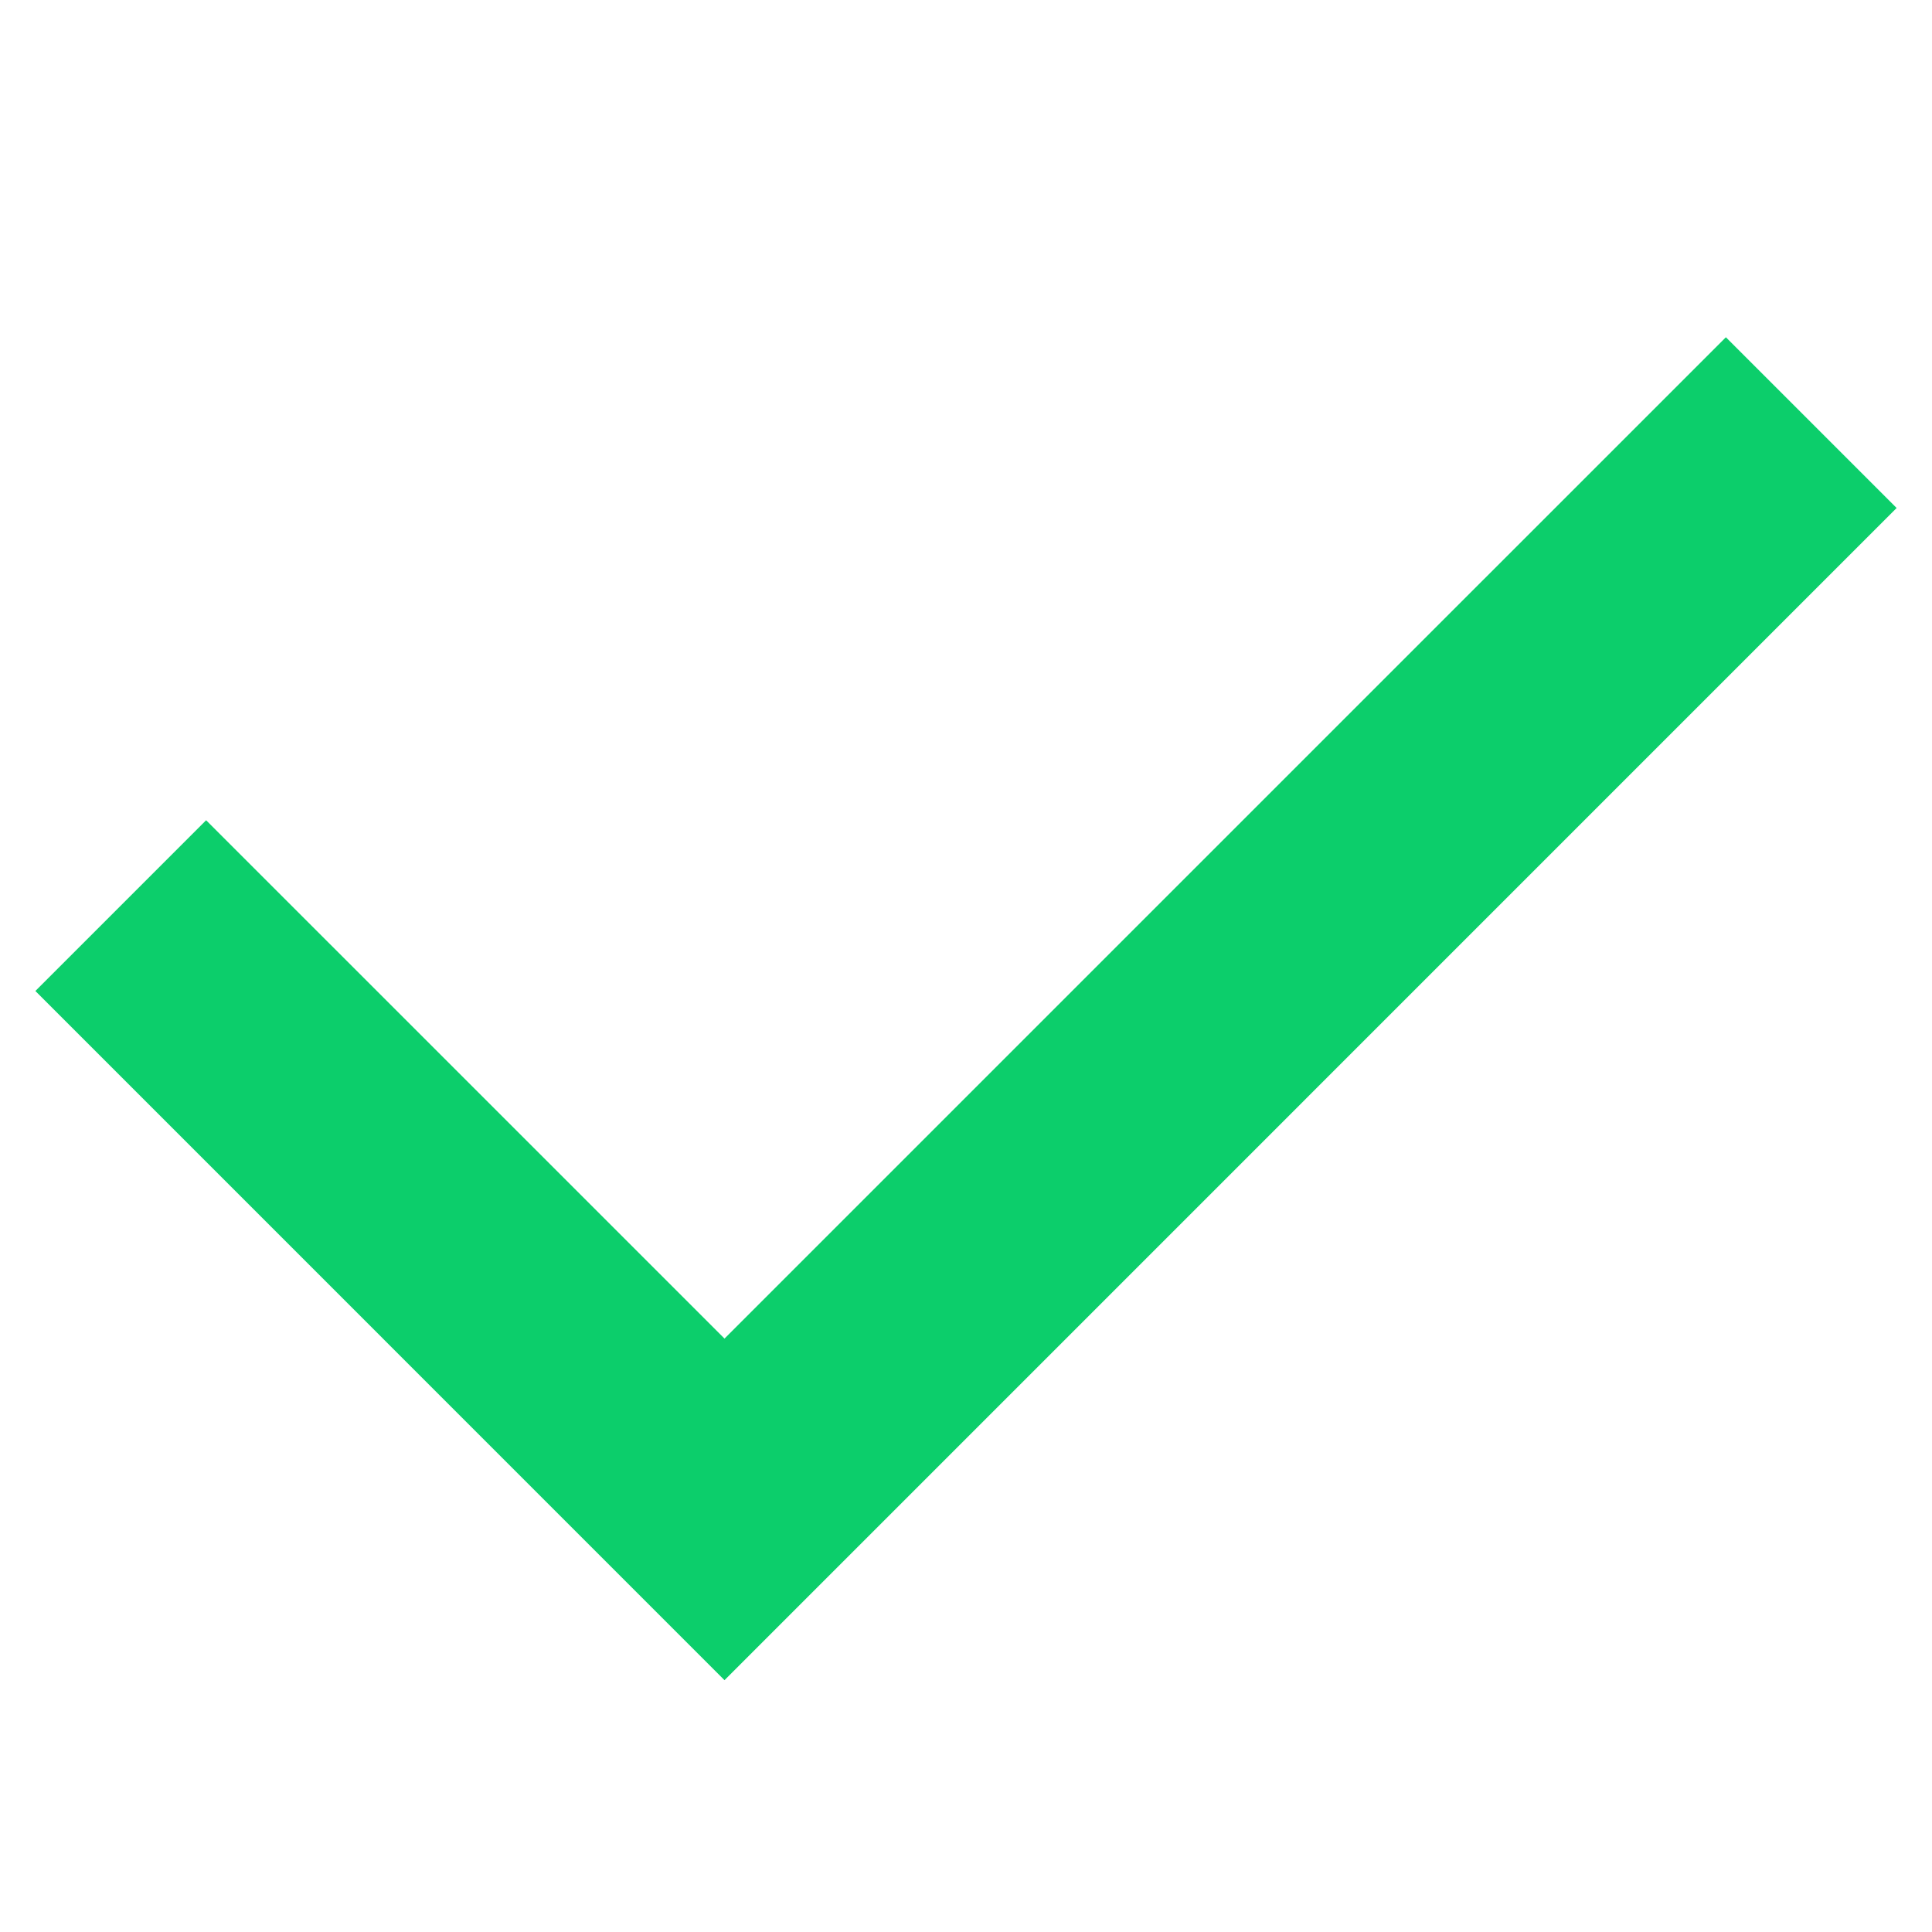
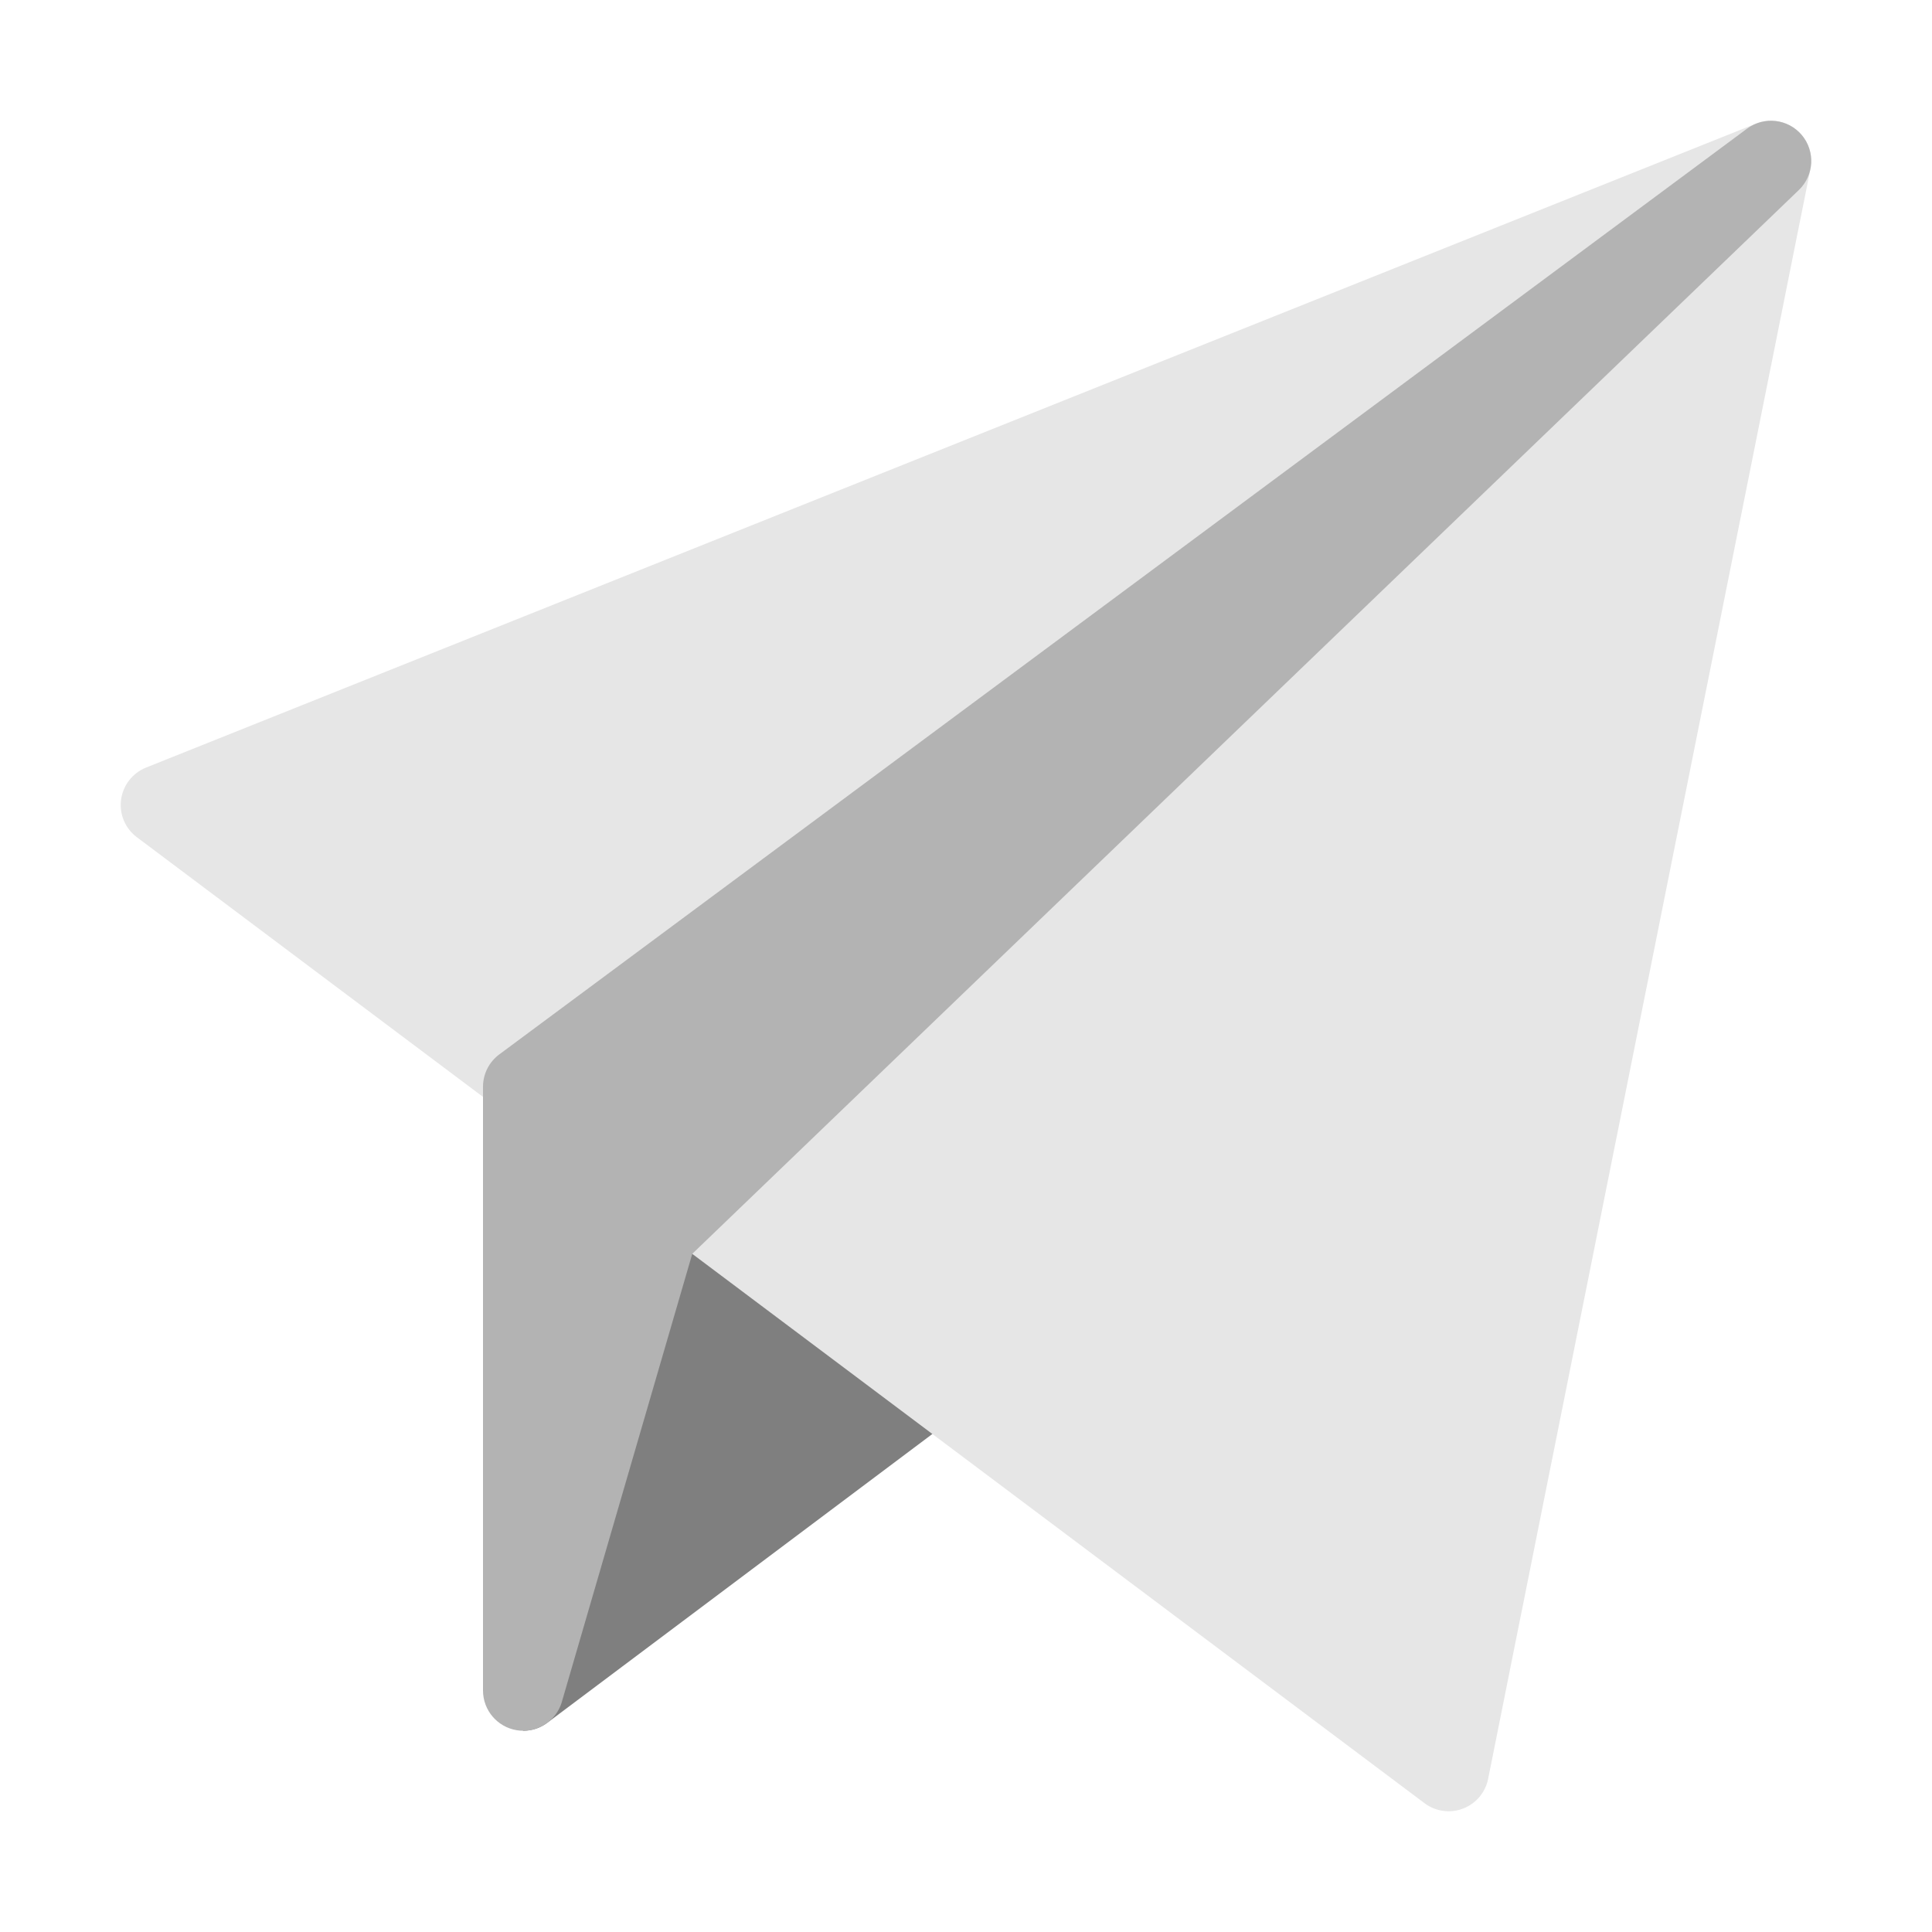
- <svg xmlns="http://www.w3.org/2000/svg" version="1.1" x="0px" y="0px" viewBox="0 0 32 32" xml:space="preserve" width="32" height="32">
-   <g class="nc-icon-wrapper" fill="#0cce6b">
-     <polygon fill="#0cce6b" points="12,27.829 0.586,16.414 3.414,13.586 12,22.171 28.586,5.586 31.414,8.414 " />
+ <svg xmlns="http://www.w3.org/2000/svg" version="1.1" x="0px" y="0px" viewBox="0 0 48 48" xml:space="preserve" width="48" height="48">
+   <g class="nc-icon-wrapper">
+     <path fill="#7F7F7F" d="M13,43c-0.202,0,4.046-17.298,4.046-17.298c0.104-0.334,0.375-0.59,0.715-0.673 c0.339-0.086,0.699,0.017,0.946,0.264l7,7c0.205,0.205,0.311,0.488,0.29,0.778 c-0.021,0.289-0.165,0.555-0.397,0.729l-12,9C13.423,42.934,13.211,43,13,43z" />
+     <path fill="#E6E6E6" d="M35.992,45c-0.213,0-0.425-0.068-0.6-0.2l-31.992-24 c-0.29-0.217-0.439-0.572-0.392-0.931c0.047-0.358,0.284-0.663,0.62-0.798l40-16 c0.341-0.135,0.729-0.076,1.011,0.16c0.282,0.234,0.413,0.604,0.341,0.965l-8.008,40 c-0.067,0.337-0.303,0.615-0.624,0.738C36.233,44.979,36.112,45,35.992,45z" />
+     <path fill="#B3B3B3" d="M13.001,43c-0.054,0-0.107-0.004-0.161-0.013C12.355,42.908,12,42.49,12,42V27 c0-0.316,0.15-0.614,0.404-0.803l31-23c0.425-0.315,1.019-0.245,1.359,0.156 c0.341,0.403,0.31,1.001-0.07,1.367L17.199,31.151l-3.25,11.165C13.811,42.729,13.425,43,13.001,43z" />
  </g>
</svg>
